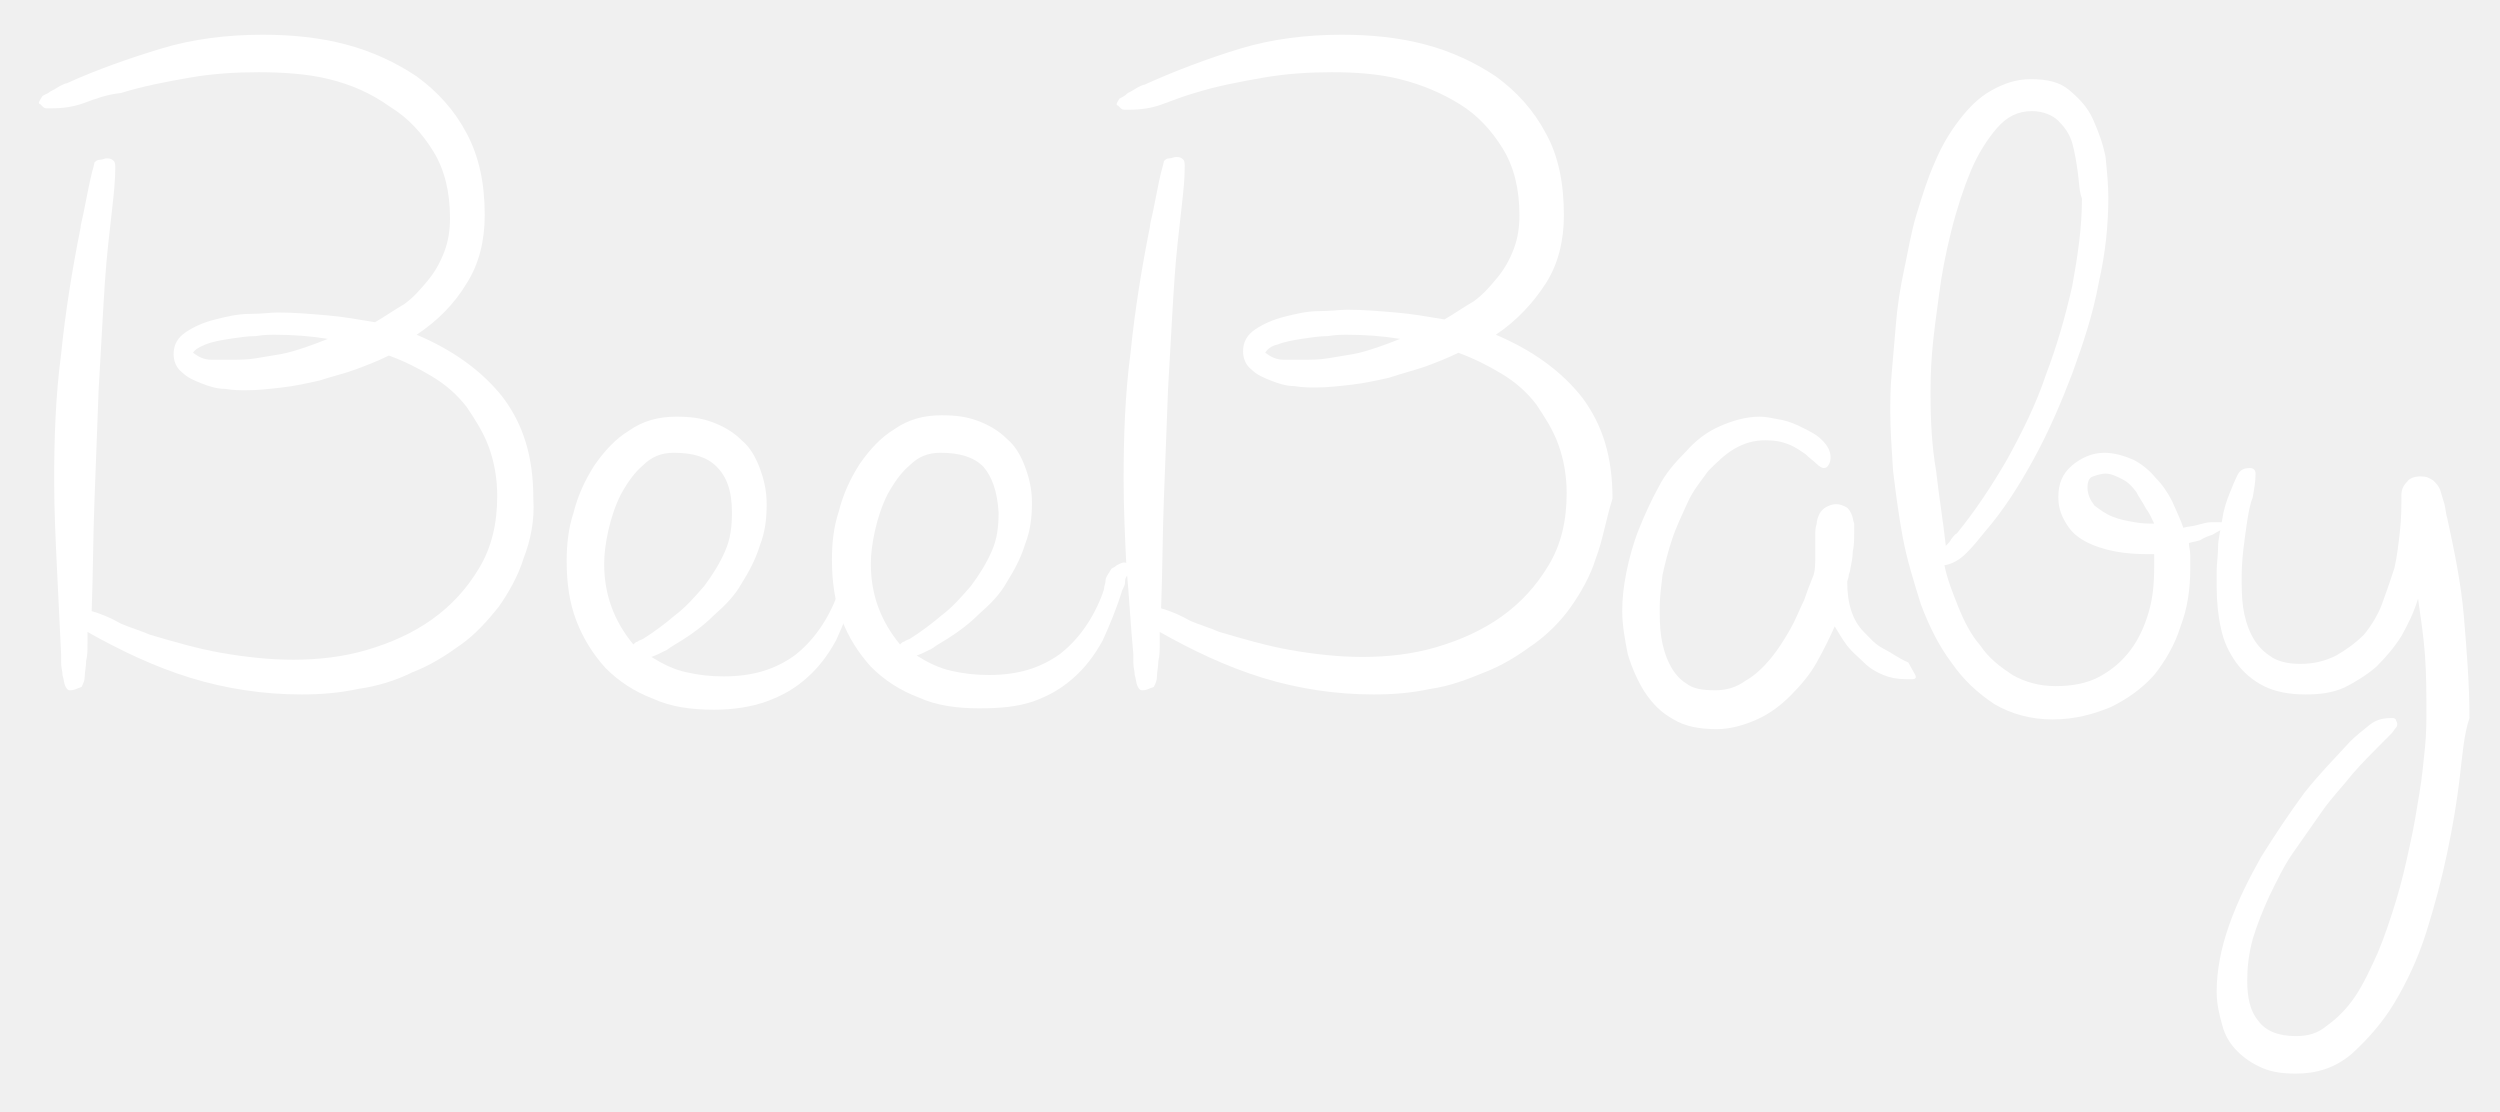
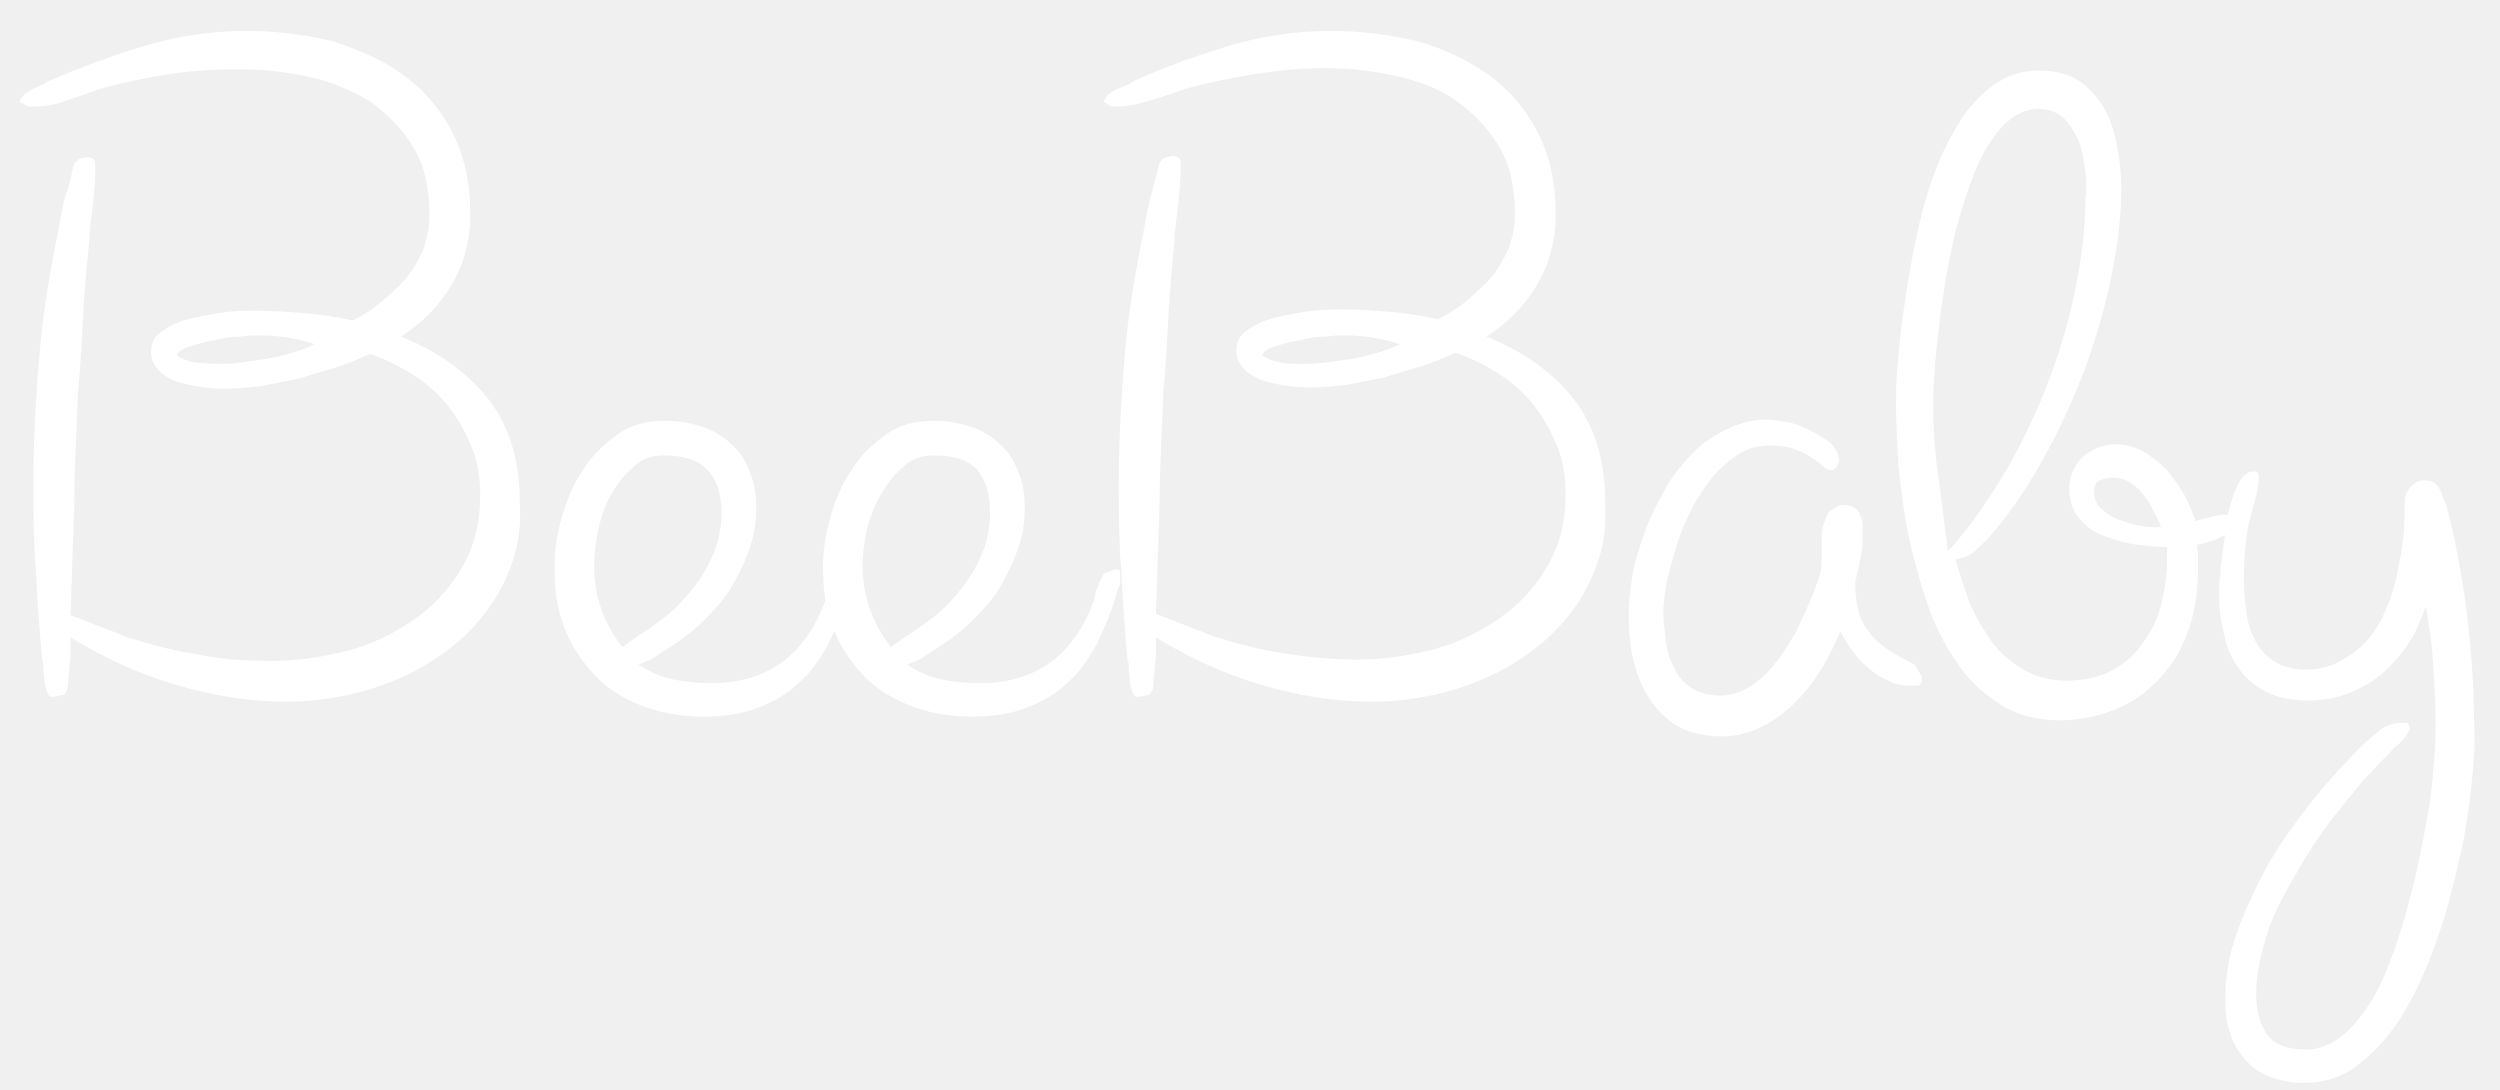
- <svg xmlns="http://www.w3.org/2000/svg" version="1.0" id="Camada_1" x="0px" y="0px" viewBox="0 0 180 80" enable-background="new 0 0 180 80" xml:space="preserve">
-   <g enable-background="new    ">
-     <path fill="#FFFFFF" d="M37.7,40.2c-0.4,1.3-1.1,2.5-1.8,3.5c-0.8,1-1.7,2-2.7,2.7c-1.1,0.8-2.2,1.5-3.5,2c-1.2,0.6-2.5,1-3.9,1.2   c-1.4,0.3-2.7,0.4-4.1,0.4c-2.7,0-5.4-0.4-8-1.2c-2.6-0.8-5.1-2-7.4-3.3c0,0.2,0,0.5,0,0.9c0,0.4,0,0.8-0.1,1.2   c0,0.4-0.1,0.8-0.1,1.1c0,0.3-0.1,0.5-0.2,0.7c0,0.1-0.2,0.1-0.4,0.2s-0.4,0.1-0.5,0.1c-0.1,0-0.2-0.1-0.3-0.3   c-0.1-0.2-0.1-0.5-0.2-0.8c0-0.3-0.1-0.5-0.1-0.9c0-0.3,0-0.5,0-0.6C4.3,45,4.2,43,4.1,40.9c-0.1-2.1-0.2-4.2-0.2-6.3   c0-3,0.1-6.1,0.5-9.1c0.3-3,0.8-6.1,1.4-9.1c0-0.2,0.1-0.5,0.2-1c0.1-0.5,0.2-1,0.3-1.5c0.1-0.5,0.2-1,0.3-1.4   c0.1-0.4,0.2-0.7,0.2-0.8c0.1-0.1,0.2-0.2,0.4-0.2c0.2,0,0.3-0.1,0.5-0.1c0.3,0,0.4,0.1,0.5,0.2c0.1,0.1,0.1,0.3,0.1,0.5   c0,0.9-0.1,1.8-0.2,2.7c-0.1,0.9-0.2,1.8-0.3,2.7c-0.2,1.8-0.3,3.6-0.4,5.3c-0.1,1.7-0.2,3.5-0.3,5.3c-0.1,2.7-0.2,5.3-0.3,8   c-0.1,2.6-0.1,5.3-0.2,7.9c0.7,0.2,1.4,0.5,2.1,0.9c0.7,0.3,1.4,0.5,2.1,0.8c1.7,0.5,3.4,1,5.1,1.3c1.7,0.3,3.5,0.5,5.2,0.5   c1.8,0,3.6-0.2,5.3-0.7c1.7-0.5,3.3-1.2,4.7-2.2c1.4-1,2.5-2.2,3.4-3.7c0.9-1.5,1.3-3.2,1.3-5.2c0-1.2-0.2-2.4-0.6-3.5   c-0.4-1.1-1-2-1.6-2.9c-0.7-0.9-1.5-1.6-2.5-2.2c-1-0.6-2-1.1-3.1-1.5c-0.8,0.4-1.6,0.7-2.4,1s-1.7,0.5-2.6,0.8   c-0.9,0.2-1.8,0.4-2.7,0.5c-0.9,0.1-1.7,0.2-2.6,0.2c-0.4,0-0.9,0-1.5-0.1c-0.6,0-1.2-0.2-1.7-0.4c-0.5-0.2-1-0.4-1.4-0.8   c-0.4-0.3-0.6-0.8-0.6-1.3c0-0.7,0.3-1.2,0.9-1.6c0.6-0.4,1.3-0.7,2.1-0.9c0.8-0.2,1.6-0.4,2.5-0.4c0.8,0,1.5-0.1,2-0.1   c1.2,0,2.3,0.1,3.5,0.2s2.3,0.3,3.5,0.5c0.7-0.4,1.4-0.9,2.1-1.3c0.7-0.5,1.2-1.1,1.7-1.7c0.5-0.6,0.9-1.3,1.2-2.1   c0.3-0.8,0.4-1.6,0.4-2.4c0-1.9-0.4-3.5-1.2-4.8s-1.8-2.4-3.1-3.2c-1.4-1-2.8-1.6-4.4-2c-1.6-0.4-3.5-0.5-5.1-0.5   c-1.6,0-3.3,0.1-5,0.4c-1.7,0.3-3.3,0.6-4.9,1.1C7.7,6.8,6.9,7.1,6.1,7.4C5.3,7.7,4.5,7.8,3.7,7.8c-0.1,0-0.2,0-0.3,0   c-0.1,0-0.2,0-0.3-0.1L2.9,7.5c0,0-0.1,0-0.1-0.1c0-0.1,0.1-0.2,0.2-0.4s0.4-0.2,0.6-0.4c0.2-0.1,0.4-0.2,0.7-0.4   c0.2-0.1,0.4-0.2,0.5-0.2C7,5,9.3,4.2,11.6,3.5s4.8-1,7.3-1c2.1,0,4.1,0.2,6,0.7c1.9,0.5,3.6,1.3,5.1,2.3c1.5,1.1,2.7,2.4,3.6,4.1   s1.3,3.6,1.3,5.9c0,1.8-0.4,3.5-1.3,4.9c-0.9,1.5-2.1,2.7-3.6,3.7c2.6,1.1,4.7,2.6,6.2,4.5c1.5,2,2.2,4.3,2.2,7.3   C38.5,37.5,38.2,38.9,37.7,40.2z M19.7,24.1c-0.2,0-0.7,0-1.3,0.1c-0.6,0-1.2,0.1-1.9,0.2c-0.6,0.1-1.2,0.2-1.7,0.4   s-0.8,0.4-0.9,0.6c0.4,0.3,0.8,0.5,1.3,0.5c0.5,0,1,0,1.5,0c0.5,0,1.1,0,1.7-0.1c0.6-0.1,1.2-0.2,1.8-0.3c0.6-0.1,1.2-0.3,1.8-0.5   s1.1-0.4,1.6-0.6C22.4,24.2,21.1,24.1,19.7,24.1z" />
-     <path fill="#FFFFFF" d="M61.8,42c0,0.1-0.1,0.3-0.2,0.5c-0.4,1.3-0.9,2.5-1.4,3.6c-0.6,1.1-1.3,2-2.1,2.7c-0.9,0.8-1.8,1.3-2.9,1.7   c-1.1,0.4-2.4,0.6-3.8,0.6c-1.6,0-3.1-0.2-4.4-0.8c-1.3-0.5-2.4-1.2-3.4-2.2c-0.9-1-1.6-2.1-2.1-3.4c-0.5-1.3-0.7-2.7-0.7-4.3   c0-1.1,0.1-2.3,0.5-3.5c0.3-1.2,0.8-2.3,1.5-3.4c0.7-1,1.5-1.9,2.5-2.5c1-0.7,2.1-1,3.4-1c1,0,1.8,0.1,2.6,0.4   c0.8,0.3,1.5,0.7,2.1,1.3c0.6,0.5,1,1.2,1.3,2c0.3,0.8,0.5,1.6,0.5,2.6c0,1-0.1,2-0.5,3c-0.3,1-0.8,1.9-1.3,2.7   c-0.5,0.9-1.2,1.6-2,2.3c-0.7,0.7-1.5,1.3-2.3,1.8c-0.3,0.2-0.7,0.4-1.1,0.7c-0.4,0.2-0.8,0.4-1.1,0.5c0.8,0.5,1.6,0.9,2.5,1.1   c0.9,0.2,1.7,0.3,2.7,0.3c2.1,0,3.7-0.5,5.1-1.5c1.3-1,2.4-2.5,3.1-4.4c0-0.1,0.1-0.2,0.1-0.4c0-0.1,0.1-0.3,0.1-0.5   c0-0.2,0.1-0.3,0.2-0.5c0.1-0.1,0.1-0.2,0.2-0.3c0-0.1,0.2-0.1,0.4-0.3c0.2-0.1,0.4-0.2,0.5-0.2c0.1,0,0.2,0,0.3,0.1   c0,0.1,0,0.3,0,0.4c0,0.1,0,0.2,0,0.4C61.9,41.6,61.9,41.8,61.8,42z M51.6,33.6c-0.7-0.7-1.7-1-3.1-1c-0.9,0-1.6,0.3-2.2,0.9   c-0.6,0.5-1.1,1.2-1.6,2.1c-0.4,0.8-0.7,1.7-0.9,2.6c-0.2,0.9-0.3,1.7-0.3,2.4c0,2.2,0.7,4.1,2.1,5.8c0.1-0.1,0.2-0.2,0.3-0.2   c0.1-0.1,0.2-0.1,0.4-0.2c0.8-0.5,1.6-1.1,2.3-1.7c0.8-0.6,1.4-1.3,2.1-2.1c0.6-0.8,1.1-1.6,1.5-2.5c0.4-0.9,0.5-1.8,0.5-2.8   C52.7,35.3,52.3,34.3,51.6,33.6z" />
-     <path fill="#FFFFFF" d="M81,42c0,0.1-0.1,0.3-0.2,0.5c-0.4,1.3-0.9,2.5-1.4,3.6c-0.6,1.1-1.3,2-2.1,2.7c-0.9,0.8-1.8,1.3-2.9,1.7   C73.2,50.9,72,51,70.5,51c-1.6,0-3.1-0.2-4.4-0.8c-1.3-0.5-2.4-1.2-3.4-2.2c-0.9-1-1.6-2.1-2.1-3.4c-0.5-1.3-0.7-2.7-0.7-4.3   c0-1.1,0.1-2.3,0.5-3.5c0.3-1.2,0.8-2.3,1.5-3.4c0.7-1,1.5-1.9,2.5-2.5c1-0.7,2.1-1,3.4-1c1,0,1.8,0.1,2.6,0.4   c0.8,0.3,1.5,0.7,2.1,1.3c0.6,0.5,1,1.2,1.3,2c0.3,0.8,0.5,1.6,0.5,2.6c0,1-0.1,2-0.5,3c-0.3,1-0.8,1.9-1.3,2.7   c-0.5,0.9-1.2,1.6-2,2.3c-0.7,0.7-1.5,1.3-2.3,1.8c-0.3,0.2-0.7,0.4-1.1,0.7c-0.4,0.2-0.8,0.4-1.1,0.5c0.8,0.5,1.6,0.9,2.5,1.1   c0.9,0.2,1.7,0.3,2.7,0.3c2.1,0,3.7-0.5,5.1-1.5c1.3-1,2.4-2.5,3.1-4.4c0-0.1,0.1-0.2,0.1-0.4c0-0.1,0.1-0.3,0.1-0.5   c0-0.2,0.1-0.3,0.2-0.5c0.1-0.1,0.1-0.2,0.2-0.3c0-0.1,0.2-0.1,0.4-0.3c0.2-0.1,0.4-0.2,0.5-0.2c0.1,0,0.2,0,0.3,0.1   c0,0.1,0,0.3,0,0.4c0,0.1,0,0.2,0,0.4C81,41.6,81,41.8,81,42z M70.8,33.6c-0.7-0.7-1.7-1-3.1-1c-0.9,0-1.6,0.3-2.2,0.9   c-0.6,0.5-1.1,1.2-1.6,2.1c-0.4,0.8-0.7,1.7-0.9,2.6c-0.2,0.9-0.3,1.7-0.3,2.4c0,2.2,0.7,4.1,2.1,5.8c0.1-0.1,0.2-0.2,0.3-0.2   c0.1-0.1,0.2-0.1,0.4-0.2c0.8-0.5,1.6-1.1,2.3-1.7c0.8-0.6,1.4-1.3,2.1-2.1c0.6-0.8,1.1-1.6,1.5-2.5c0.4-0.9,0.5-1.8,0.5-2.8   C71.8,35.3,71.4,34.3,70.8,33.6z" />
-     <path fill="#FFFFFF" d="M114.9,40.2c-0.4,1.3-1.1,2.5-1.8,3.5c-0.7,1-1.7,2-2.7,2.7c-1.1,0.8-2.2,1.5-3.5,2c-1.2,0.5-2.5,1-3.9,1.2   c-1.4,0.3-2.7,0.4-4.1,0.4c-2.7,0-5.4-0.4-8-1.2c-2.6-0.8-5.1-2-7.4-3.3c0,0.2,0,0.5,0,0.9c0,0.4,0,0.8-0.1,1.2   c0,0.4-0.1,0.8-0.1,1.1c0,0.3-0.1,0.5-0.2,0.7c0,0.1-0.2,0.1-0.4,0.2s-0.4,0.1-0.5,0.1c-0.1,0-0.2-0.1-0.3-0.3   c-0.1-0.2-0.1-0.5-0.2-0.8c0-0.3-0.1-0.5-0.1-0.9c0-0.3,0-0.5,0-0.6c-0.2-2.1-0.3-4.2-0.5-6.3c-0.1-2.1-0.2-4.2-0.2-6.3   c0-3,0.1-6.1,0.5-9.1c0.3-3,0.8-6.1,1.4-9.1c0-0.2,0.1-0.5,0.2-1c0.1-0.5,0.2-1,0.3-1.5c0.1-0.5,0.2-1,0.3-1.4   c0.1-0.4,0.2-0.7,0.2-0.8c0.1-0.1,0.2-0.2,0.4-0.2c0.2,0,0.3-0.1,0.5-0.1c0.3,0,0.4,0.1,0.5,0.2c0.1,0.1,0.1,0.3,0.1,0.5   c0,0.9-0.1,1.8-0.2,2.7c-0.1,0.9-0.2,1.8-0.3,2.7c-0.2,1.8-0.3,3.6-0.4,5.3c-0.1,1.7-0.2,3.5-0.3,5.3c-0.1,2.6-0.2,5.3-0.3,7.9   s-0.1,5.3-0.2,7.9c0.7,0.2,1.4,0.5,2.1,0.9c0.7,0.3,1.4,0.5,2.1,0.8c1.7,0.5,3.4,1,5.1,1.3c1.7,0.3,3.5,0.5,5.2,0.5   c1.8,0,3.6-0.2,5.3-0.7c1.7-0.5,3.3-1.2,4.7-2.2c1.4-1,2.5-2.2,3.4-3.7s1.3-3.2,1.3-5.2c0-1.2-0.2-2.4-0.6-3.5   c-0.4-1.1-1-2-1.6-2.9c-0.7-0.9-1.5-1.6-2.5-2.2c-1-0.6-2-1.1-3.1-1.5c-0.8,0.4-1.6,0.7-2.4,1c-0.9,0.3-1.7,0.5-2.6,0.8   c-0.9,0.2-1.8,0.4-2.7,0.5c-0.9,0.1-1.7,0.2-2.6,0.2c-0.4,0-0.9,0-1.5-0.1c-0.6,0-1.2-0.2-1.7-0.4s-1-0.4-1.4-0.8   c-0.4-0.3-0.6-0.8-0.6-1.3c0-0.7,0.3-1.2,0.9-1.6c0.6-0.4,1.3-0.7,2.1-0.9c0.8-0.2,1.6-0.4,2.5-0.4c0.8,0,1.5-0.1,2-0.1   c1.2,0,2.3,0.1,3.5,0.2c1.2,0.1,2.3,0.3,3.5,0.5c0.7-0.4,1.4-0.9,2.1-1.3c0.7-0.5,1.2-1.1,1.7-1.7c0.5-0.6,0.9-1.3,1.2-2.1   c0.3-0.8,0.4-1.6,0.4-2.4c0-1.9-0.4-3.5-1.2-4.8c-0.8-1.3-1.8-2.4-3.1-3.2s-2.7-1.4-4.3-1.8c-1.6-0.4-3.3-0.5-4.9-0.5   c-1.6,0-3.3,0.1-5,0.4c-1.7,0.3-3.3,0.6-4.9,1.1c-0.7,0.2-1.5,0.5-2.3,0.8c-0.8,0.3-1.6,0.4-2.4,0.4c-0.1,0-0.2,0-0.3,0   c-0.1,0-0.2,0-0.3-0.1l-0.2-0.2c0,0-0.1,0-0.1-0.1c0-0.1,0.1-0.2,0.2-0.4c0.2-0.1,0.4-0.2,0.6-0.4c0.2-0.1,0.4-0.2,0.7-0.4   c0.2-0.1,0.4-0.2,0.5-0.2c2.2-1,4.6-1.9,6.9-2.6c2.3-0.7,4.8-1,7.3-1c2.1,0,4.1,0.2,6,0.7c1.9,0.5,3.6,1.3,5.1,2.3   c1.5,1.1,2.7,2.4,3.6,4.1c0.9,1.6,1.3,3.6,1.3,5.9c0,1.8-0.4,3.5-1.3,4.9s-2.1,2.7-3.6,3.7c2.6,1.1,4.7,2.6,6.2,4.5   c1.5,2,2.2,4.3,2.2,7.3C115.6,37.5,115.4,38.9,114.9,40.2z M96.9,24.1c-0.2,0-0.7,0-1.3,0.1c-0.6,0-1.2,0.1-1.9,0.2   c-0.6,0.1-1.2,0.2-1.7,0.4c-0.5,0.1-0.8,0.4-0.9,0.6c0.4,0.3,0.8,0.5,1.3,0.5c0.5,0,1,0,1.5,0c0.5,0,1.1,0,1.7-0.1   c0.6-0.1,1.2-0.2,1.8-0.3c0.6-0.1,1.2-0.3,1.8-0.5c0.6-0.2,1.1-0.4,1.6-0.6C99.6,24.2,98.3,24.1,96.9,24.1z" />
-     <path fill="#FFFFFF" d="M137.7,48.9c-0.2,0-0.3,0-0.5,0c-0.6,0-1.1-0.1-1.6-0.3c-0.5-0.2-1-0.5-1.4-0.9c-0.4-0.4-0.8-0.7-1.2-1.2   c-0.3-0.4-0.6-0.9-0.9-1.4c-0.4,0.9-0.8,1.7-1.3,2.6c-0.5,0.9-1.2,1.7-1.9,2.4c-0.7,0.7-1.5,1.3-2.4,1.7c-0.9,0.4-1.9,0.7-2.9,0.7   c-1.2,0-2.3-0.2-3.1-0.7c-0.9-0.5-1.5-1.1-2.1-2c-0.5-0.8-0.9-1.7-1.2-2.7c-0.2-1-0.4-2.1-0.4-3.1c0-0.9,0.1-1.8,0.3-2.8   c0.2-1,0.5-2.1,0.9-3.1c0.4-1,0.9-2.1,1.4-3c0.5-1,1.2-1.8,2-2.6c0.7-0.8,1.5-1.4,2.4-1.8c0.9-0.4,1.9-0.7,2.9-0.7   c0.4,0,0.9,0.1,1.4,0.2c0.6,0.1,1.1,0.3,1.7,0.6s1,0.5,1.4,0.9c0.4,0.4,0.6,0.8,0.6,1.2c0,0.1,0,0.3-0.1,0.5   c-0.1,0.2-0.2,0.3-0.4,0.3c-0.1,0-0.3-0.1-0.5-0.3c-0.2-0.2-0.5-0.4-0.8-0.7c-0.3-0.2-0.7-0.5-1.2-0.7c-0.5-0.2-1-0.3-1.7-0.3   c-0.8,0-1.5,0.2-2.2,0.6c-0.7,0.4-1.3,1-1.9,1.6c-0.5,0.7-1.1,1.4-1.5,2.3c-0.4,0.9-0.8,1.7-1.1,2.6c-0.3,0.9-0.5,1.7-0.7,2.6   c-0.1,0.9-0.2,1.6-0.2,2.3s0,1.4,0.1,2.1c0.1,0.7,0.3,1.4,0.6,2c0.3,0.6,0.7,1.1,1.2,1.4c0.5,0.4,1.2,0.5,2.1,0.5   c0.8,0,1.5-0.2,2.2-0.7c0.7-0.4,1.3-1,1.8-1.6c0.5-0.6,1-1.4,1.4-2.1s0.7-1.5,1-2.1c0.2-0.6,0.4-1.1,0.6-1.6c0.2-0.4,0.2-1,0.2-1.6   v-1.5c0-0.2,0-0.5,0.1-0.8c0-0.2,0.1-0.5,0.2-0.7c0.1-0.2,0.3-0.4,0.5-0.5c0.2-0.1,0.4-0.2,0.7-0.2c0.3,0,0.5,0.1,0.7,0.2   c0.2,0.1,0.3,0.3,0.4,0.5c0.1,0.2,0.1,0.4,0.2,0.7c0,0.3,0,0.5,0,0.7c0,0.4,0,0.9-0.1,1.3c0,0.4-0.1,0.9-0.2,1.4   c0,0.1-0.1,0.2-0.1,0.4c0,0.1-0.1,0.3-0.1,0.4c0,0.8,0.1,1.5,0.3,2.1c0.2,0.6,0.5,1.1,0.9,1.5c0.4,0.4,0.8,0.9,1.4,1.2   s1.1,0.7,1.8,1l0.5,0.9C138,48.8,137.9,48.9,137.7,48.9z" />
-     <path fill="#FFFFFF" d="M160.1,38c-0.2,0.2-0.5,0.3-0.8,0.5c-0.3,0.1-0.6,0.2-0.9,0.4c-0.3,0.1-0.5,0.1-0.8,0.2   c0,0.3,0.1,0.5,0.1,0.9c0,0.3,0,0.5,0,0.9c0,1.5-0.2,2.9-0.7,4.2c-0.4,1.3-1.1,2.5-1.9,3.5c-0.9,1-1.9,1.7-3.1,2.3   c-1.2,0.5-2.6,0.9-4.2,0.9c-1.6,0-3-0.4-4.2-1.1c-1.2-0.8-2.2-1.7-3.1-3c-0.9-1.2-1.6-2.6-2.2-4.2c-0.5-1.6-1-3.2-1.3-4.8   s-0.5-3.2-0.7-4.8c-0.1-1.6-0.2-3-0.2-4.2c0-0.8,0-1.7,0.1-2.8c0.1-1.1,0.2-2.3,0.3-3.5c0.1-1.3,0.3-2.6,0.6-4s0.5-2.7,0.9-4   c0.4-1.3,0.8-2.6,1.3-3.7c0.5-1.2,1.1-2.2,1.8-3.1c0.7-0.9,1.4-1.6,2.3-2.1c0.9-0.5,1.8-0.8,2.8-0.8c1.2,0,2.1,0.2,2.8,0.8   c0.7,0.6,1.3,1.2,1.7,2.1c0.4,0.9,0.7,1.7,0.9,2.7c0.1,1,0.2,2,0.2,2.9c0,2-0.2,4-0.7,6.2c-0.4,2.2-1.1,4.3-1.9,6.5   c-0.8,2.1-1.7,4.2-2.8,6.2c-1.1,2-2.2,3.7-3.5,5.2c-0.4,0.5-0.8,1-1.3,1.5c-0.5,0.5-1,0.8-1.6,0.9c0.2,1,0.6,2,1,3   c0.4,1,0.9,2,1.6,2.8c0.6,0.9,1.4,1.5,2.3,2.1c0.9,0.5,1.9,0.8,3.1,0.8c1.2,0,2.3-0.2,3.2-0.7c0.9-0.5,1.6-1.1,2.2-1.9   c0.6-0.8,1-1.7,1.3-2.7c0.3-1,0.4-2.1,0.4-3.2v-1c-0.7,0-1.4,0-2.2-0.1s-1.6-0.3-2.3-0.6c-0.7-0.3-1.3-0.7-1.7-1.3   s-0.7-1.2-0.7-2.1c0-1,0.3-1.7,1-2.3c0.6-0.5,1.4-0.9,2.3-0.9c0.7,0,1.4,0.2,2.1,0.5c0.6,0.3,1.2,0.8,1.6,1.3   c0.5,0.5,0.9,1.1,1.2,1.7c0.3,0.7,0.6,1.3,0.8,1.9c0.3-0.1,0.7-0.1,1-0.2c0.4-0.1,0.7-0.2,1-0.2c0,0,0.1,0,0.2,0c0.1,0,0.3,0,0.4,0   c0.1,0,0.3,0,0.4,0.1c0.1,0,0.2,0.1,0.2,0.2C160.5,37.6,160.3,37.8,160.1,38z M149.6,12.4c-0.1-0.7-0.2-1.4-0.4-2.1   c-0.2-0.7-0.6-1.2-1-1.6c-0.4-0.4-1.1-0.7-1.9-0.7c-1,0-1.8,0.4-2.5,1.2c-0.7,0.8-1.4,1.9-1.9,3.1s-1,2.7-1.4,4.3   c-0.4,1.6-0.7,3.1-0.9,4.7c-0.2,1.5-0.4,2.9-0.5,4.2c-0.1,1.3-0.1,2.3-0.1,3c0,1.8,0.1,3.7,0.4,5.4c0.2,1.8,0.5,3.6,0.7,5.4   c0.2-0.2,0.3-0.3,0.4-0.5c0.1-0.1,0.2-0.3,0.4-0.4c1.3-1.6,2.5-3.4,3.6-5.3c1.1-2,2.1-4,2.8-6.1c0.8-2.1,1.4-4.2,1.9-6.4   c0.4-2.2,0.7-4.2,0.7-6.3C149.7,13.8,149.7,13.1,149.6,12.4z M154.5,36.6c-0.2-0.4-0.5-0.8-0.7-1.2c-0.3-0.4-0.6-0.7-1-0.9   c-0.4-0.2-0.8-0.4-1.2-0.4c-0.3,0-0.6,0.1-0.9,0.2c-0.3,0.1-0.4,0.4-0.4,0.8c0,0.5,0.2,0.9,0.5,1.3c0.4,0.3,0.8,0.6,1.3,0.8   c0.5,0.2,1,0.3,1.6,0.4c0.5,0.1,1,0.1,1.4,0.1C154.9,37.3,154.8,37,154.5,36.6z" />
-     <path fill="#FFFFFF" d="M177.1,56c-0.2,1.7-0.5,3.5-0.9,5.4c-0.4,1.9-0.9,3.8-1.5,5.7c-0.6,1.9-1.4,3.6-2.3,5.1   c-0.9,1.5-2,2.7-3.1,3.7c-1.2,1-2.5,1.4-4,1.4c-0.9,0-1.7-0.1-2.4-0.4c-0.7-0.3-1.3-0.7-1.8-1.2s-0.9-1.1-1.1-1.9   c-0.2-0.7-0.4-1.5-0.4-2.4c0-1.5,0.3-3.1,0.9-4.8c0.6-1.7,1.4-3.3,2.3-4.9c1-1.6,2-3.1,3.1-4.6c1.1-1.4,2.3-2.6,3.3-3.7   c0.4-0.4,0.9-0.8,1.4-1.2c0.5-0.4,1-0.5,1.6-0.5c0,0,0.1,0,0.1,0c0,0,0.1,0,0.2,0.1c0,0.1,0.1,0.2,0.1,0.3c0,0.1,0,0.2-0.1,0.3   c-0.1,0.1-0.2,0.3-0.3,0.4c-0.1,0.1-0.2,0.2-0.4,0.4c-0.1,0.1-0.2,0.2-0.3,0.3c-0.7,0.7-1.4,1.4-2.1,2.2c-0.7,0.9-1.5,1.7-2.2,2.7   c-0.7,1-1.4,2-2.1,3s-1.2,2.1-1.7,3.1c-0.5,1.1-0.9,2.1-1.2,3.1c-0.3,1.1-0.4,2.1-0.4,3c0,1.2,0.2,2.2,0.8,2.9   c0.5,0.7,1.4,1.1,2.7,1.1c0.9,0,1.6-0.2,2.3-0.8c0.7-0.5,1.4-1.2,2-2.1c0.6-0.9,1.1-2,1.6-3.1c0.5-1.2,0.9-2.4,1.3-3.7   c0.4-1.3,0.7-2.6,1-4c0.3-1.3,0.5-2.6,0.7-3.8c0.2-1.2,0.3-2.3,0.4-3.3c0.1-1,0.1-1.8,0.1-2.5c0-1.4,0-2.7-0.1-4.1   s-0.3-2.7-0.5-4.1c-0.3,1-0.7,1.8-1.2,2.7c-0.5,0.8-1.1,1.5-1.8,2.2c-0.7,0.6-1.5,1.1-2.3,1.5c-0.9,0.4-1.8,0.5-2.8,0.5   c-1.2,0-2.2-0.2-3-0.6s-1.5-1-2-1.7c-0.5-0.7-0.9-1.5-1.1-2.5c-0.2-0.9-0.3-1.9-0.3-3c0-0.2,0-0.6,0-1.1c0-0.5,0.1-1.1,0.1-1.7   s0.2-1.3,0.3-2c0.1-0.7,0.3-1.3,0.5-1.8s0.4-1,0.6-1.4c0.2-0.4,0.5-0.5,0.9-0.5c0.2,0,0.4,0.1,0.4,0.4c0,0.6-0.1,1.1-0.2,1.7   c-0.2,0.5-0.3,1.1-0.4,1.7c-0.2,1.4-0.4,2.7-0.4,4c0,0.7,0,1.5,0.1,2.2c0.1,0.7,0.3,1.4,0.6,2c0.3,0.6,0.7,1.1,1.3,1.5   c0.5,0.4,1.3,0.6,2.2,0.6c1,0,1.8-0.2,2.6-0.6c0.7-0.4,1.4-0.9,2-1.5c0.5-0.6,1-1.4,1.3-2.2c0.3-0.8,0.6-1.7,0.9-2.6   c0.2-0.9,0.3-1.8,0.4-2.7c0.1-0.9,0.1-1.7,0.1-2.5c0-0.4,0.1-0.7,0.4-1c0.2-0.3,0.6-0.4,1-0.4s0.6,0.1,0.9,0.3   c0.2,0.2,0.4,0.4,0.5,0.7s0.2,0.7,0.3,1c0.1,0.4,0.1,0.7,0.2,1c0.5,2.3,1,4.7,1.2,7.1c0.2,2.4,0.4,4.8,0.4,7.3   C177.4,52.9,177.3,54.3,177.1,56z" />
+ <svg xmlns="http://www.w3.org/2000/svg" version="1.0" id="Camada_1" x="0px" y="0px" viewBox="0 0 202 88" enable-background="new 0 0 202 88" xml:space="preserve">
+   <g>
+     <path fill="#FFFFFF" d="M41.4,45.4c-0.5,1.5-1.2,2.8-2.1,4c-0.9,1.2-1.9,2.2-3.1,3.1c-1.2,0.9-2.5,1.7-3.9,2.3   c-1.4,0.6-2.9,1.1-4.4,1.4c-1.5,0.3-3.1,0.5-4.7,0.5c-3.1,0-6.1-0.5-9.1-1.4c-3-0.9-5.8-2.2-8.4-3.8c0,0.2,0,0.5,0,1   c0,0.4,0,0.9-0.1,1.4c0,0.5-0.1,0.9-0.1,1.3c0,0.4-0.1,0.6-0.2,0.8c0,0.1-0.2,0.2-0.5,0.2c-0.3,0.1-0.5,0.1-0.6,0.1   c-0.2,0-0.3-0.1-0.4-0.4c-0.1-0.3-0.2-0.5-0.2-0.9c0-0.3-0.1-0.6-0.1-1c0-0.3,0-0.5-0.1-0.7c-0.2-2.4-0.4-4.8-0.5-7.2   c-0.2-2.4-0.2-4.8-0.2-7.2c0-3.5,0.2-6.9,0.5-10.4s0.9-6.9,1.6-10.3c0-0.2,0.1-0.6,0.2-1.1c0.1-0.5,0.2-1.1,0.4-1.6   C5.6,15,5.7,14.5,5.8,14c0.1-0.5,0.2-0.8,0.3-0.9c0.1-0.1,0.2-0.2,0.4-0.3c0.2,0,0.4-0.1,0.5-0.1c0.3,0,0.5,0.1,0.6,0.2   c0.1,0.1,0.1,0.3,0.1,0.6c0,1.1-0.1,2.1-0.2,3.1s-0.3,2-0.3,3c-0.2,2-0.4,4.1-0.5,6.1c-0.1,2-0.2,4-0.4,6c-0.1,3-0.3,6-0.3,9   c-0.1,3-0.2,6-0.3,9c0.8,0.3,1.5,0.6,2.3,0.9c0.8,0.3,1.6,0.6,2.3,0.9c1.9,0.6,3.8,1.1,5.8,1.4c1.9,0.4,3.9,0.5,5.9,0.5   c2,0,4-0.3,6-0.8c2-0.5,3.8-1.4,5.4-2.5c1.6-1.1,2.9-2.5,3.9-4.2c1-1.7,1.5-3.6,1.5-5.9c0-1.4-0.2-2.7-0.7-3.9   c-0.5-1.2-1.1-2.3-1.9-3.3s-1.7-1.8-2.8-2.5c-1.1-0.7-2.3-1.3-3.5-1.7c-0.9,0.4-1.8,0.8-2.8,1.1c-1,0.3-2,0.6-3,0.9   c-1,0.2-2,0.4-3,0.6c-1,0.1-2,0.2-2.9,0.2c-0.5,0-1,0-1.7-0.1c-0.7-0.1-1.3-0.2-2-0.4c-0.6-0.2-1.2-0.5-1.6-0.9   c-0.4-0.4-0.7-0.9-0.7-1.5c0-0.8,0.3-1.4,1-1.8c0.7-0.5,1.5-0.8,2.4-1c0.9-0.2,1.9-0.4,2.8-0.5s1.7-0.1,2.2-0.1   c1.3,0,2.7,0.1,4,0.2c1.3,0.1,2.6,0.3,3.9,0.6c0.8-0.4,1.6-0.9,2.3-1.5c0.7-0.6,1.4-1.2,2-1.9c0.6-0.7,1-1.5,1.4-2.3   c0.3-0.9,0.5-1.8,0.5-2.8c0-2.2-0.4-4-1.3-5.5c-0.9-1.5-2.1-2.7-3.5-3.7c-1.5-0.9-3.1-1.6-5-2c-1.8-0.4-3.7-0.6-5.6-0.6   S15.6,5.7,13.6,6c-1.9,0.3-3.8,0.7-5.6,1.2C7.2,7.5,6.4,7.8,5.4,8.1C4.5,8.5,3.6,8.6,2.7,8.6c-0.1,0-0.2,0-0.3,0   c-0.1,0-0.2,0-0.3-0.1L1.7,8.3c0,0-0.1,0-0.1-0.1c0-0.1,0.1-0.3,0.3-0.5c0.2-0.2,0.4-0.3,0.7-0.5C2.8,7.1,3.1,7,3.3,6.9   c0.3-0.1,0.4-0.2,0.5-0.3C6.4,5.5,9,4.5,11.7,3.7c2.7-0.8,5.4-1.2,8.3-1.2c2.4,0,4.6,0.3,6.8,0.8C28.9,4,30.9,4.8,32.5,6   c1.7,1.2,3,2.7,4,4.6s1.5,4.1,1.5,6.8c0,2-0.5,3.9-1.5,5.6s-2.4,3.1-4.1,4.2c3,1.2,5.4,2.9,7.1,5.1c1.7,2.2,2.5,5,2.5,8.3   C42.1,42.4,41.9,44,41.4,45.4z M20.9,27.1c-0.3,0-0.8,0-1.5,0.1c-0.7,0-1.4,0.1-2.1,0.3c-0.7,0.1-1.4,0.3-2,0.5s-0.9,0.4-1,0.7   c0.4,0.3,0.9,0.5,1.5,0.6c0.6,0,1.1,0.1,1.6,0.1c0.6,0,1.3,0,2-0.1c0.7-0.1,1.4-0.2,2.1-0.3c0.7-0.1,1.4-0.3,2.1-0.5   c0.7-0.2,1.3-0.4,1.8-0.7C23.9,27.3,22.4,27.1,20.9,27.1z" />
+     <path fill="#FFFFFF" d="M68.7,47.4c-0.1,0.2-0.1,0.4-0.2,0.6c-0.4,1.5-1,2.8-1.6,4.1c-0.7,1.2-1.4,2.3-2.4,3.1   c-0.9,0.9-2,1.5-3.3,2c-1.3,0.5-2.7,0.7-4.4,0.7c-1.8,0-3.5-0.3-5-0.9c-1.5-0.6-2.8-1.4-3.8-2.5s-1.9-2.4-2.4-3.8   c-0.6-1.5-0.8-3.1-0.8-4.9c0-1.3,0.2-2.6,0.6-4c0.4-1.4,0.9-2.7,1.7-3.8c0.7-1.2,1.7-2.1,2.8-2.9c1.1-0.8,2.4-1.1,3.9-1.1   c1.1,0,2.1,0.2,3,0.5c0.9,0.3,1.7,0.8,2.3,1.4c0.7,0.6,1.2,1.4,1.5,2.3c0.4,0.9,0.5,1.9,0.5,2.9c0,1.2-0.2,2.3-0.6,3.4   c-0.4,1.1-0.9,2.1-1.5,3.1c-0.6,1-1.4,1.8-2.2,2.6c-0.8,0.8-1.7,1.5-2.7,2.1c-0.4,0.3-0.8,0.5-1.2,0.8s-0.9,0.4-1.3,0.6   c0.9,0.6,1.8,1,2.8,1.2c1,0.2,2,0.3,3.1,0.3c2.3,0,4.2-0.6,5.7-1.7s2.7-2.8,3.5-5c0-0.1,0.1-0.3,0.1-0.5c0-0.2,0.1-0.4,0.2-0.6   c0.1-0.2,0.1-0.4,0.2-0.5c0.1-0.2,0.2-0.3,0.2-0.4c0-0.1,0.2-0.2,0.5-0.3s0.4-0.2,0.6-0.2c0.1,0,0.2,0,0.3,0.1c0,0.2,0,0.3,0,0.5   c0,0.1,0,0.3,0,0.4C68.8,47.1,68.8,47.3,68.7,47.4z M57.1,37.9c-0.8-0.8-1.9-1.1-3.5-1.1c-1,0-1.8,0.3-2.5,1   c-0.7,0.6-1.3,1.4-1.8,2.3c-0.5,0.9-0.8,1.9-1,2.9c-0.2,1-0.3,1.9-0.3,2.7c0,2.5,0.8,4.7,2.3,6.6c0.1-0.1,0.2-0.2,0.4-0.3   c0.1-0.1,0.3-0.2,0.4-0.3c0.9-0.6,1.8-1.2,2.7-1.9c0.9-0.7,1.6-1.5,2.3-2.4c0.7-0.9,1.2-1.8,1.6-2.8c0.4-1,0.6-2.1,0.6-3.2   C58.3,39.9,57.9,38.7,57.1,37.9z" />
+     <path fill="#FFFFFF" d="M90.4,47.4c-0.1,0.2-0.1,0.4-0.2,0.6c-0.4,1.5-1,2.8-1.6,4.1c-0.7,1.2-1.4,2.3-2.4,3.1   c-0.9,0.9-2,1.5-3.3,2c-1.3,0.5-2.7,0.7-4.4,0.7c-1.8,0-3.5-0.3-5-0.9c-1.5-0.6-2.8-1.4-3.8-2.5s-1.9-2.4-2.4-3.8   c-0.6-1.5-0.8-3.1-0.8-4.9c0-1.3,0.2-2.6,0.6-4c0.4-1.4,0.9-2.7,1.7-3.8c0.7-1.2,1.7-2.1,2.8-2.9c1.1-0.8,2.4-1.1,3.9-1.1   c1.1,0,2.1,0.2,3,0.5c0.9,0.3,1.7,0.8,2.3,1.4c0.7,0.6,1.2,1.4,1.5,2.3c0.4,0.9,0.5,1.9,0.5,2.9c0,1.2-0.2,2.3-0.6,3.4   c-0.4,1.1-0.9,2.1-1.5,3.1c-0.6,1-1.4,1.8-2.2,2.6c-0.8,0.8-1.7,1.5-2.7,2.1c-0.4,0.3-0.8,0.5-1.2,0.8s-0.9,0.4-1.3,0.6   c0.9,0.6,1.8,1,2.8,1.2c1,0.2,2,0.3,3.1,0.3c2.3,0,4.2-0.6,5.7-1.7s2.7-2.8,3.5-5c0-0.1,0.1-0.3,0.1-0.5c0-0.2,0.1-0.4,0.2-0.6   c0.1-0.2,0.1-0.4,0.2-0.5c0.1-0.2,0.2-0.3,0.2-0.4c0-0.1,0.2-0.2,0.5-0.3s0.4-0.2,0.6-0.2c0.1,0,0.2,0,0.3,0.1c0,0.2,0,0.3,0,0.5   c0,0.1,0,0.3,0,0.4C90.5,47.1,90.5,47.3,90.4,47.4z M78.9,37.9c-0.8-0.8-1.9-1.1-3.5-1.1c-1,0-1.8,0.3-2.5,1   c-0.7,0.6-1.3,1.4-1.8,2.3C70.6,41,70.2,42,70,43c-0.2,1-0.3,1.9-0.3,2.7c0,2.5,0.8,4.7,2.3,6.6c0.1-0.1,0.2-0.2,0.4-0.3   c0.1-0.1,0.3-0.2,0.4-0.3c0.9-0.6,1.8-1.2,2.7-1.9c0.9-0.7,1.6-1.5,2.3-2.4c0.7-0.9,1.2-1.8,1.6-2.8c0.4-1,0.6-2.1,0.6-3.2   C80,39.9,79.6,38.7,78.9,37.9z" />
+     <path fill="#FFFFFF" d="M129.1,45.4c-0.5,1.5-1.2,2.8-2.1,4c-0.9,1.2-1.9,2.2-3.1,3.1c-1.2,0.9-2.5,1.7-3.9,2.3   c-1.4,0.6-2.9,1.1-4.4,1.4c-1.5,0.3-3.1,0.5-4.7,0.5c-3.1,0-6.1-0.5-9.1-1.4c-3-0.9-5.8-2.2-8.4-3.8c0,0.2,0,0.5,0,1   c0,0.4,0,0.9-0.1,1.4c0,0.5-0.1,0.9-0.1,1.3c0,0.4-0.1,0.6-0.2,0.8c0,0.1-0.2,0.2-0.5,0.2c-0.3,0.1-0.5,0.1-0.6,0.1   c-0.2,0-0.3-0.1-0.4-0.4c-0.1-0.3-0.2-0.5-0.2-0.9c0-0.3-0.1-0.6-0.1-1c0-0.3,0-0.5-0.1-0.7c-0.2-2.4-0.4-4.8-0.5-7.2   c-0.2-2.4-0.2-4.8-0.2-7.2c0-3.5,0.2-6.9,0.5-10.4s0.9-6.9,1.6-10.3c0-0.2,0.1-0.6,0.2-1.1c0.1-0.5,0.2-1.1,0.4-1.6   c0.1-0.6,0.3-1.1,0.4-1.6c0.1-0.5,0.2-0.8,0.3-0.9c0.1-0.1,0.2-0.2,0.4-0.3c0.2,0,0.4-0.1,0.5-0.1c0.3,0,0.5,0.1,0.6,0.2   c0.1,0.1,0.1,0.3,0.1,0.6c0,1.1-0.1,2.1-0.2,3.1s-0.3,2-0.3,3c-0.2,2-0.4,4.1-0.5,6.1c-0.1,2-0.2,4-0.4,6c-0.1,3-0.3,6-0.3,9   c-0.1,3-0.2,6-0.3,9c0.8,0.3,1.5,0.6,2.3,0.9c0.8,0.3,1.6,0.6,2.3,0.9c1.9,0.6,3.8,1.1,5.8,1.4s3.9,0.5,5.9,0.5c2,0,4-0.3,6-0.8   c2-0.5,3.8-1.4,5.4-2.5c1.6-1.1,2.9-2.5,3.9-4.2c1-1.7,1.5-3.6,1.5-5.9c0-1.4-0.2-2.7-0.7-3.9c-0.5-1.2-1.1-2.3-1.9-3.3   s-1.7-1.8-2.8-2.5c-1.1-0.7-2.3-1.3-3.5-1.7c-0.9,0.4-1.8,0.8-2.8,1.1c-1,0.3-2,0.6-3,0.9c-1,0.2-2,0.4-3,0.6c-1,0.1-2,0.2-2.9,0.2   c-0.5,0-1,0-1.7-0.1c-0.7-0.1-1.3-0.2-2-0.4c-0.6-0.2-1.2-0.5-1.6-0.9c-0.4-0.4-0.7-0.9-0.7-1.5c0-0.8,0.3-1.4,1-1.8   c0.7-0.5,1.5-0.8,2.4-1c0.9-0.2,1.9-0.4,2.8-0.5s1.7-0.1,2.2-0.1c1.3,0,2.7,0.1,4,0.2c1.3,0.1,2.6,0.3,3.9,0.6   c0.8-0.4,1.6-0.9,2.3-1.5s1.4-1.2,2-1.9c0.6-0.7,1-1.5,1.4-2.3c0.3-0.9,0.5-1.8,0.5-2.8c0-2.2-0.4-4-1.3-5.5   c-0.9-1.5-2.1-2.7-3.5-3.7s-3.1-1.6-5-2c-1.8-0.4-3.7-0.6-5.6-0.6s-3.8,0.2-5.7,0.5c-1.9,0.3-3.8,0.7-5.6,1.2   c-0.8,0.3-1.7,0.6-2.7,0.9c-0.9,0.3-1.8,0.5-2.8,0.5c-0.1,0-0.2,0-0.3,0c-0.1,0-0.2,0-0.3-0.1l-0.3-0.2c0,0-0.1,0-0.1-0.1   c0-0.1,0.1-0.3,0.3-0.5c0.2-0.2,0.4-0.3,0.7-0.5C90.5,7.1,90.8,7,91,6.9c0.3-0.1,0.4-0.2,0.5-0.3c2.6-1.2,5.2-2.1,7.8-2.9   c2.7-0.8,5.4-1.2,8.3-1.2c2.4,0,4.6,0.3,6.8,0.8c2.2,0.6,4.1,1.5,5.8,2.7c1.7,1.2,3,2.7,4,4.6s1.5,4.1,1.5,6.8c0,2-0.5,3.9-1.5,5.6   s-2.4,3.1-4.1,4.2c3,1.2,5.4,2.9,7.1,5.1c1.7,2.2,2.5,5,2.5,8.3C129.8,42.4,129.6,44,129.1,45.4z M108.6,27.1c-0.3,0-0.8,0-1.5,0.1   c-0.7,0-1.4,0.1-2.1,0.3c-0.7,0.1-1.4,0.3-2,0.5s-0.9,0.4-1,0.7c0.4,0.3,0.9,0.5,1.5,0.6s1.1,0.1,1.6,0.1c0.6,0,1.3,0,2-0.1   c0.7-0.1,1.4-0.2,2.1-0.3c0.7-0.1,1.4-0.3,2.1-0.5c0.7-0.2,1.3-0.4,1.8-0.7C111.6,27.3,110.1,27.1,108.6,27.1z" />
+     <path fill="#FFFFFF" d="M155,55.4c-0.2,0-0.4,0-0.6,0c-0.7,0-1.3-0.1-1.8-0.4c-0.6-0.2-1.1-0.6-1.6-1c-0.5-0.4-0.9-0.8-1.3-1.4   c-0.4-0.5-0.7-1-1-1.6c-0.4,1-0.9,2-1.5,3c-0.6,1-1.3,1.9-2.1,2.7c-0.8,0.8-1.7,1.5-2.7,2c-1,0.5-2.1,0.8-3.3,0.8   c-1.4,0-2.6-0.3-3.5-0.8c-1-0.6-1.7-1.3-2.3-2.2c-0.6-0.9-1-1.9-1.3-3.1c-0.3-1.2-0.4-2.3-0.4-3.6c0-1,0.1-2.1,0.3-3.3   c0.2-1.2,0.6-2.4,1-3.5c0.4-1.2,1-2.3,1.6-3.4c0.6-1.1,1.4-2.1,2.2-2.9c0.8-0.9,1.8-1.5,2.8-2s2.1-0.8,3.3-0.8c0.4,0,1,0.1,1.6,0.2   s1.3,0.4,1.9,0.7c0.6,0.3,1.1,0.6,1.6,1c0.4,0.4,0.7,0.9,0.7,1.4c0,0.1-0.1,0.3-0.2,0.5c-0.1,0.2-0.3,0.3-0.5,0.3   c-0.1,0-0.3-0.1-0.6-0.3c-0.2-0.2-0.5-0.5-0.9-0.7c-0.4-0.3-0.8-0.5-1.4-0.7c-0.5-0.2-1.2-0.3-2-0.3c-0.9,0-1.8,0.2-2.5,0.7   c-0.8,0.5-1.5,1.1-2.1,1.8c-0.6,0.8-1.2,1.6-1.7,2.6c-0.5,1-0.9,1.9-1.2,2.9c-0.3,1-0.6,2-0.8,2.9c-0.2,1-0.3,1.8-0.3,2.6   c0,0.7,0.1,1.5,0.2,2.3c0.1,0.8,0.3,1.5,0.7,2.2c0.3,0.7,0.8,1.2,1.4,1.6c0.6,0.4,1.4,0.6,2.3,0.6c0.9,0,1.8-0.3,2.5-0.8   c0.8-0.5,1.4-1.1,2-1.9c0.6-0.7,1.1-1.6,1.6-2.4c0.4-0.9,0.8-1.7,1.1-2.4c0.3-0.7,0.5-1.3,0.7-1.8c0.2-0.5,0.3-1.1,0.3-1.8v-1.7   c0-0.3,0-0.6,0.1-0.9c0.1-0.3,0.2-0.6,0.3-0.8c0.1-0.3,0.3-0.5,0.6-0.6c0.2-0.2,0.5-0.3,0.8-0.3c0.4,0,0.6,0.1,0.8,0.2   c0.2,0.1,0.4,0.3,0.5,0.6c0.1,0.2,0.2,0.5,0.2,0.8c0,0.3,0,0.5,0,0.8c0,0.5,0,1-0.1,1.5c-0.1,0.5-0.2,1-0.3,1.5   c0,0.1-0.1,0.3-0.1,0.4c0,0.1-0.1,0.3-0.1,0.5c0,0.9,0.1,1.7,0.3,2.4c0.2,0.7,0.5,1.2,1,1.8c0.4,0.5,0.9,0.9,1.5,1.3   c0.6,0.4,1.3,0.7,2,1.1l0.6,1C155.3,55.2,155.2,55.3,155,55.4z" />
+     <path fill="#FFFFFF" d="M180.3,42.9c-0.3,0.2-0.6,0.4-0.9,0.5c-0.3,0.2-0.7,0.3-1,0.4c-0.3,0.1-0.6,0.2-0.9,0.2   c0,0.3,0.1,0.6,0.1,0.9c0,0.3,0,0.6,0,1c0,1.7-0.2,3.3-0.7,4.8c-0.5,1.5-1.2,2.8-2.2,3.9c-1,1.1-2.1,2-3.5,2.6c-1.4,0.6-3,1-4.8,1   c-1.8,0-3.4-0.4-4.8-1.3c-1.4-0.9-2.6-2-3.5-3.4c-1-1.4-1.8-3-2.4-4.8c-0.6-1.8-1.1-3.6-1.5-5.5c-0.4-1.9-0.6-3.7-0.8-5.5   c-0.1-1.8-0.2-3.4-0.2-4.7c0-0.9,0-1.9,0.1-3.1s0.2-2.6,0.4-4c0.2-1.4,0.4-2.9,0.7-4.5c0.3-1.6,0.6-3.1,1-4.6   c0.4-1.5,0.9-2.9,1.5-4.3c0.6-1.3,1.3-2.5,2-3.5c0.8-1,1.6-1.8,2.6-2.4c1-0.6,2-0.9,3.3-0.9c1.3,0,2.4,0.3,3.3,0.9   c0.8,0.6,1.5,1.4,2,2.3c0.5,0.9,0.8,2,1,3.1c0.2,1.1,0.3,2.3,0.3,3.3c0,2.2-0.3,4.5-0.8,7c-0.5,2.5-1.2,4.9-2.1,7.4   c-0.9,2.4-2,4.8-3.2,7c-1.2,2.2-2.5,4.2-3.9,5.9c-0.4,0.5-0.9,1.1-1.5,1.6c-0.5,0.6-1.2,0.9-1.9,1c0.3,1.1,0.7,2.2,1.1,3.4   c0.5,1.2,1.1,2.2,1.8,3.2c0.7,1,1.6,1.7,2.6,2.3c1,0.6,2.2,0.9,3.5,0.9c1.4,0,2.6-0.3,3.6-0.8c1-0.5,1.9-1.3,2.5-2.2   c0.7-0.9,1.2-1.9,1.5-3.1c0.3-1.2,0.5-2.4,0.5-3.6v-1.1c-0.7,0-1.6-0.1-2.5-0.2c-0.9-0.1-1.8-0.4-2.6-0.7c-0.8-0.3-1.5-0.8-2-1.4   c-0.5-0.6-0.8-1.4-0.8-2.4c0-1.1,0.4-1.9,1.1-2.6c0.7-0.6,1.6-1,2.6-1c0.8,0,1.6,0.2,2.3,0.6c0.7,0.4,1.3,0.9,1.9,1.5   c0.5,0.6,1,1.3,1.4,2c0.4,0.7,0.7,1.5,0.9,2.1c0.4-0.1,0.7-0.2,1.1-0.3c0.4-0.1,0.8-0.2,1.1-0.2c0,0,0.2,0,0.3,0c0.2,0,0.3,0,0.5,0   c0.2,0,0.3,0.1,0.5,0.1c0.1,0,0.2,0.1,0.2,0.2C180.8,42.5,180.6,42.7,180.3,42.9z M168.5,13.9c-0.1-0.8-0.2-1.6-0.5-2.4   c-0.3-0.7-0.7-1.4-1.2-1.9c-0.5-0.5-1.2-0.8-2.1-0.8c-1.1,0-2,0.5-2.9,1.4c-0.8,0.9-1.6,2.1-2.2,3.6c-0.6,1.5-1.1,3.1-1.6,4.9   c-0.4,1.8-0.8,3.6-1,5.3c-0.3,1.7-0.4,3.3-0.6,4.8c-0.1,1.5-0.2,2.6-0.2,3.4c0,2.1,0.1,4.2,0.4,6.2c0.3,2,0.5,4.1,0.8,6.1   c0.2-0.2,0.4-0.4,0.5-0.5c0.1-0.2,0.3-0.3,0.4-0.5c1.5-1.8,2.8-3.8,4.1-6c1.2-2.2,2.3-4.5,3.2-6.9c0.9-2.4,1.6-4.8,2.1-7.3   s0.8-4.8,0.8-7.2C168.6,15.4,168.6,14.7,168.5,13.9z M174,41.3c-0.2-0.5-0.5-0.9-0.8-1.3c-0.3-0.4-0.7-0.8-1.1-1   c-0.4-0.3-0.9-0.4-1.4-0.4c-0.4,0-0.7,0.1-1,0.2c-0.3,0.1-0.5,0.4-0.5,0.9c0,0.6,0.2,1.1,0.6,1.4c0.4,0.4,0.9,0.7,1.4,0.9   c0.6,0.2,1.2,0.4,1.8,0.5c0.6,0.1,1.2,0.1,1.6,0.1C174.5,42.2,174.3,41.8,174,41.3z" />
+     <path fill="#FFFFFF" d="M199.7,63.4c-0.2,1.9-0.5,4-1,6.1c-0.5,2.1-1,4.3-1.8,6.4c-0.7,2.1-1.6,4.1-2.6,5.8c-1,1.7-2.2,3.1-3.6,4.2   c-1.3,1.1-2.9,1.6-4.6,1.6c-1,0-1.9-0.2-2.7-0.5c-0.8-0.3-1.5-0.8-2-1.4c-0.5-0.6-1-1.3-1.2-2.1c-0.3-0.8-0.4-1.8-0.4-2.8   c0-1.7,0.3-3.6,1-5.5c0.7-1.9,1.6-3.8,2.6-5.6c1.1-1.8,2.3-3.5,3.6-5.1c1.3-1.6,2.6-3,3.8-4.2c0.5-0.5,1-0.9,1.5-1.3   c0.5-0.4,1.2-0.6,1.9-0.6c0,0,0.1,0,0.2,0c0.1,0,0.1,0,0.2,0.1c0,0.1,0.1,0.2,0.1,0.4c0,0.1-0.1,0.2-0.2,0.4   c-0.1,0.2-0.2,0.3-0.4,0.5c-0.1,0.2-0.3,0.3-0.5,0.5c-0.2,0.1-0.3,0.3-0.3,0.3c-0.7,0.7-1.5,1.6-2.4,2.5c-0.8,1-1.6,2-2.5,3.1   c-0.8,1.1-1.6,2.2-2.3,3.4c-0.7,1.2-1.4,2.4-2,3.6c-0.6,1.2-1,2.4-1.3,3.6c-0.3,1.2-0.5,2.3-0.5,3.5c0,1.4,0.3,2.5,0.9,3.3   c0.6,0.8,1.6,1.2,3.1,1.2c1,0,1.8-0.3,2.7-0.9c0.8-0.6,1.5-1.4,2.2-2.4c0.7-1,1.3-2.2,1.8-3.5c0.5-1.3,1-2.8,1.4-4.2   c0.4-1.5,0.8-3,1.1-4.5c0.3-1.5,0.6-3,0.8-4.3c0.2-1.4,0.3-2.6,0.4-3.8c0.1-1.1,0.1-2.1,0.1-2.8c0-1.6-0.1-3.1-0.2-4.7   c-0.1-1.6-0.3-3.1-0.6-4.7c-0.4,1.1-0.8,2.1-1.4,3c-0.6,0.9-1.3,1.7-2.1,2.4c-0.8,0.7-1.7,1.2-2.7,1.6c-1,0.4-2.1,0.6-3.3,0.6   c-1.3,0-2.4-0.2-3.4-0.7c-0.9-0.5-1.7-1.1-2.2-1.9c-0.6-0.8-1-1.7-1.2-2.8c-0.3-1.1-0.4-2.2-0.4-3.4c0-0.3,0-0.7,0.1-1.3   c0-0.6,0.1-1.2,0.2-2c0.1-0.7,0.2-1.4,0.3-2.2c0.1-0.8,0.3-1.5,0.5-2.1c0.2-0.6,0.4-1.1,0.7-1.5c0.3-0.4,0.6-0.6,1-0.6   c0.3,0,0.4,0.1,0.4,0.4c0,0.7-0.1,1.3-0.3,1.9c-0.2,0.6-0.3,1.3-0.5,1.9c-0.3,1.5-0.4,3.1-0.4,4.6c0,0.8,0.1,1.7,0.2,2.5   c0.1,0.8,0.3,1.6,0.7,2.3c0.3,0.7,0.8,1.2,1.5,1.7c0.6,0.4,1.5,0.7,2.5,0.7c1.1,0,2.1-0.2,2.9-0.7c0.8-0.4,1.6-1,2.2-1.7   c0.6-0.7,1.1-1.5,1.5-2.5c0.4-0.9,0.7-1.9,0.9-2.9c0.2-1,0.4-2,0.5-3c0.1-1,0.1-2,0.1-2.8c0-0.5,0.2-0.8,0.5-1.2   c0.3-0.3,0.7-0.5,1.1-0.5c0.4,0,0.7,0.1,0.9,0.3c0.2,0.2,0.4,0.5,0.5,0.8c0.1,0.4,0.3,0.7,0.4,1.1c0.1,0.4,0.2,0.8,0.3,1.1   c0.6,2.7,1.1,5.4,1.4,8.1c0.3,2.7,0.5,5.5,0.5,8.2C200,59.9,199.9,61.5,199.7,63.4z" />
  </g>
</svg>
